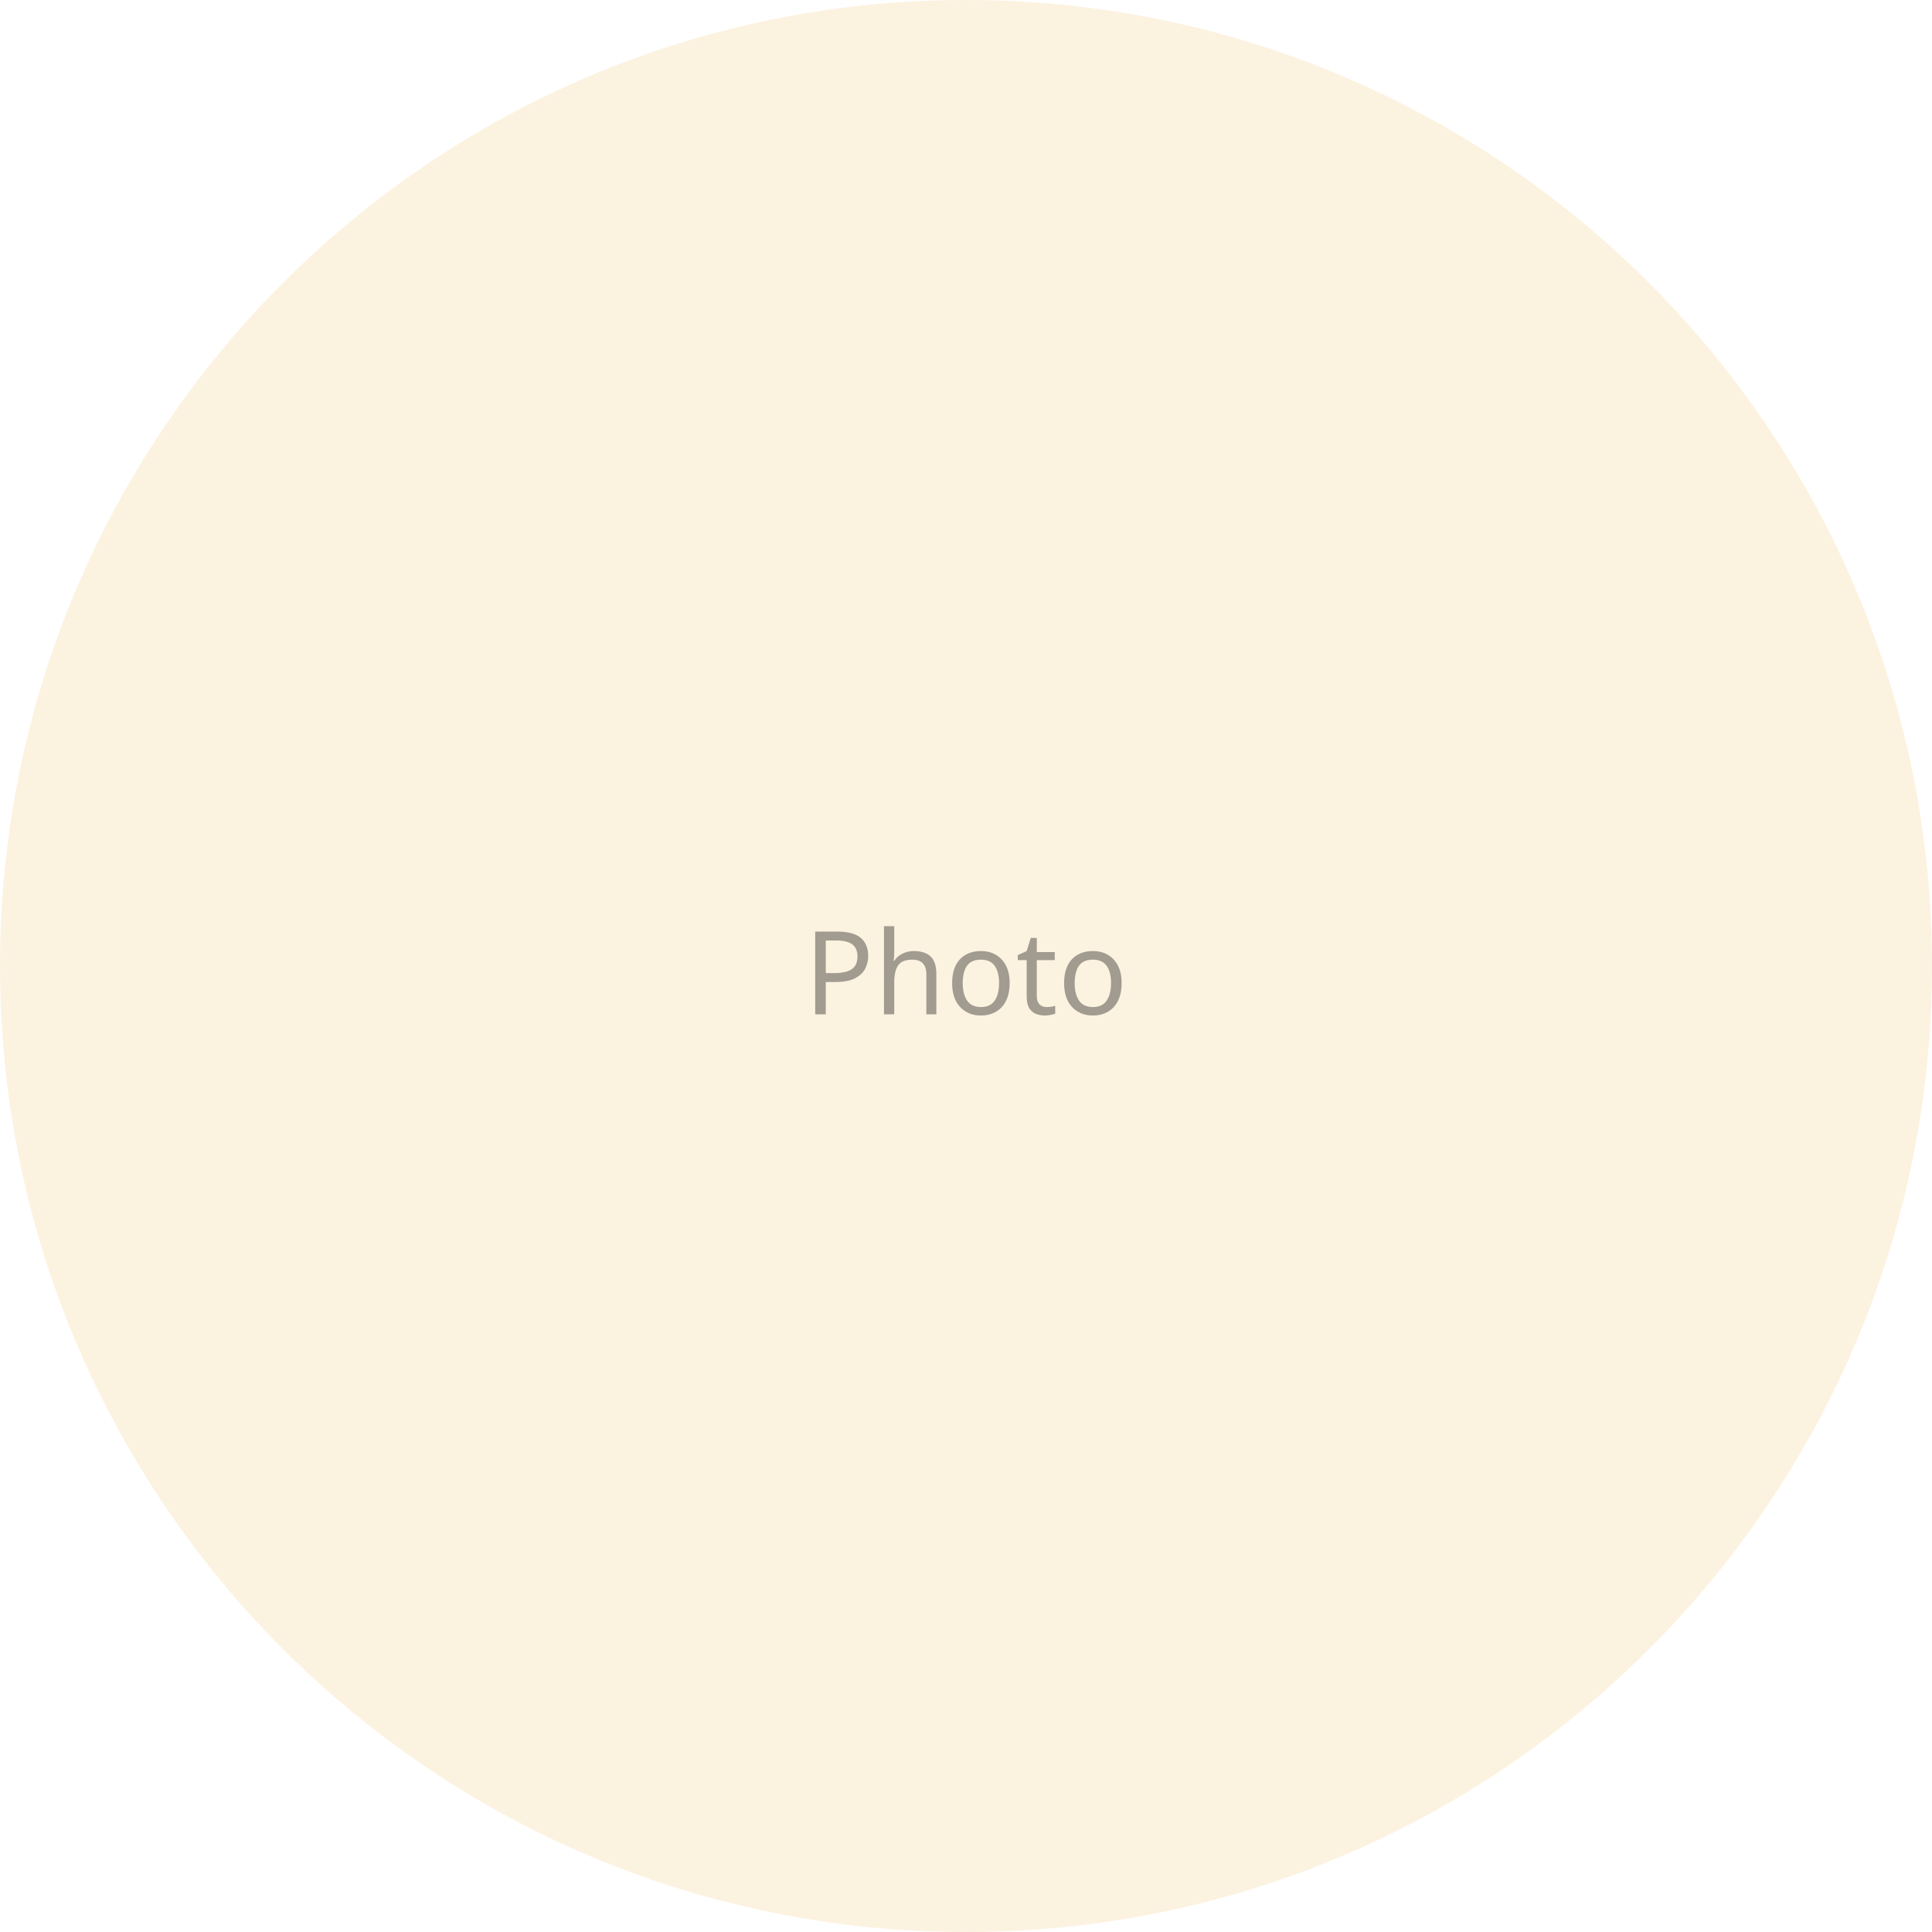
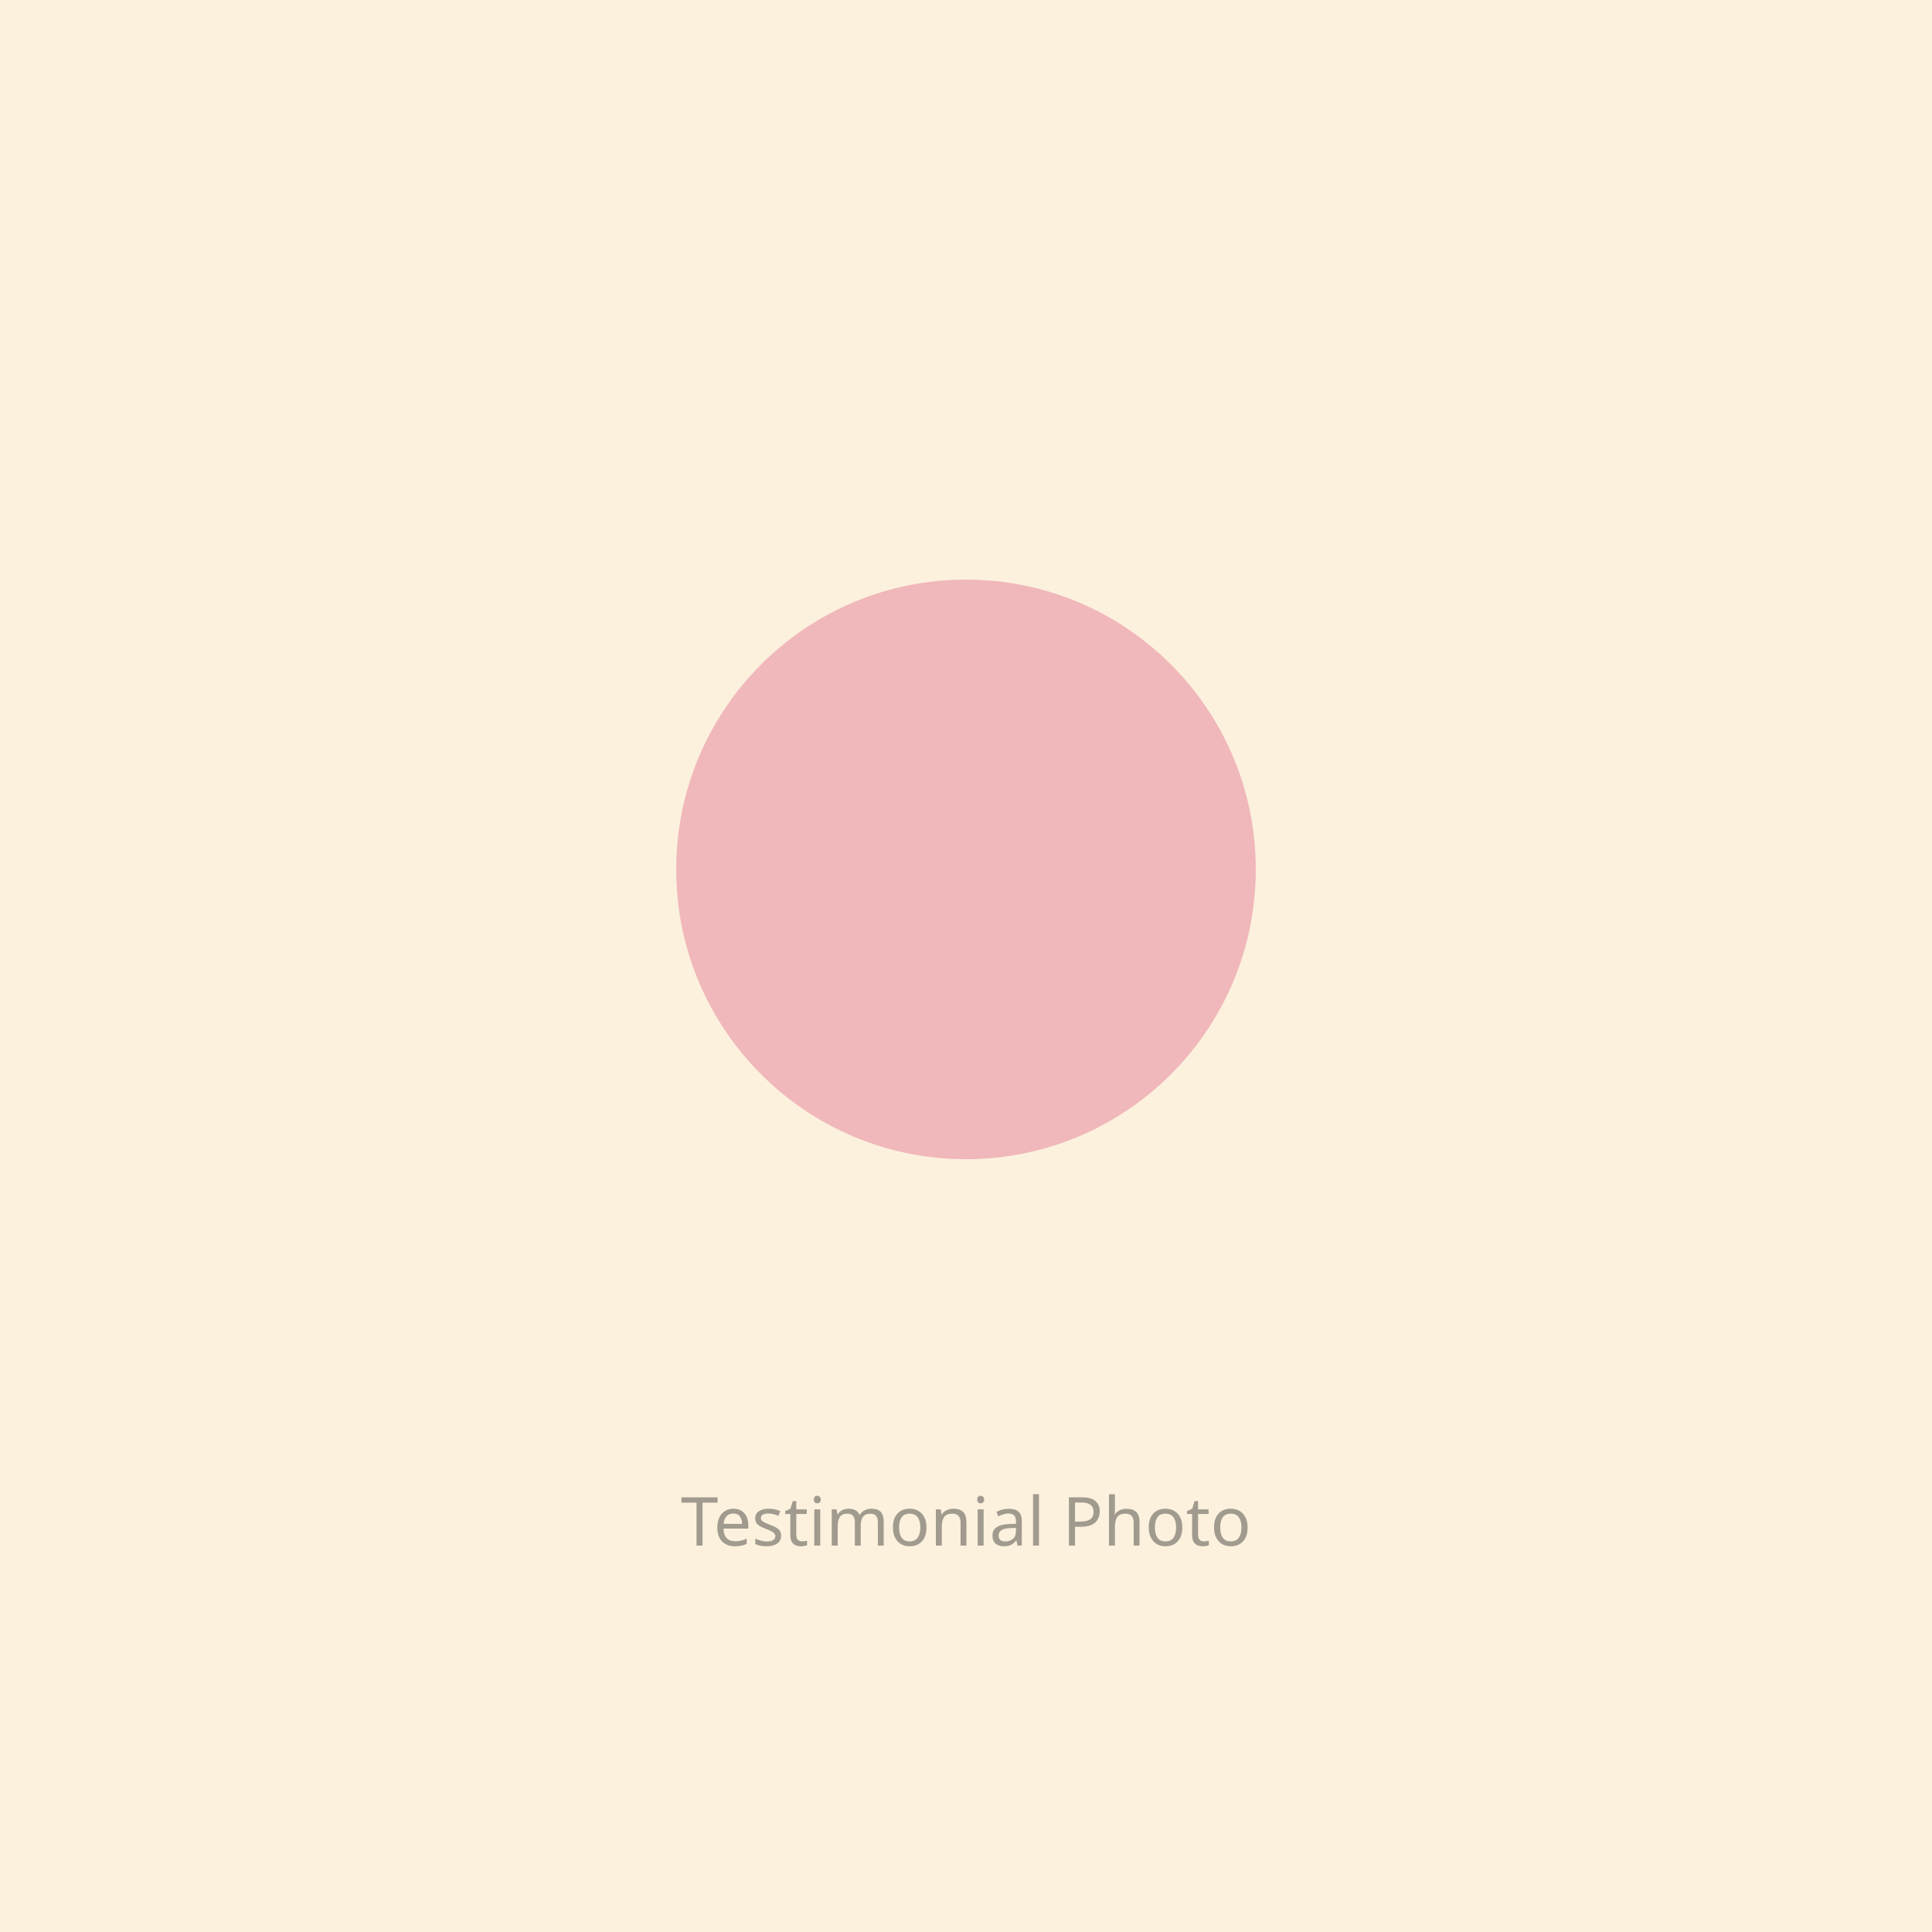
- <svg xmlns="http://www.w3.org/2000/svg" width="200" height="200" viewBox="0 0 200 200">
-   <circle cx="100" cy="100" r="100" fill="#EAA21C22" />
-   <text x="100" y="105" text-anchor="middle" font-family="sans-serif" font-size="12" fill="#1A1A1A66">Photo</text>
+ <svg xmlns="http://www.w3.org/2000/svg" width="400" height="400" viewBox="0 0 400 400">
+   <rect width="400" height="400" fill="#EAA21C" opacity="0.15" />
+   <circle cx="200" cy="180" r="60" fill="#D5326B" opacity="0.3" />
+   <text x="200" y="320" text-anchor="middle" font-family="sans-serif" font-size="14" fill="#1A1A1A" opacity="0.4">Testimonial Photo</text>
</svg>
